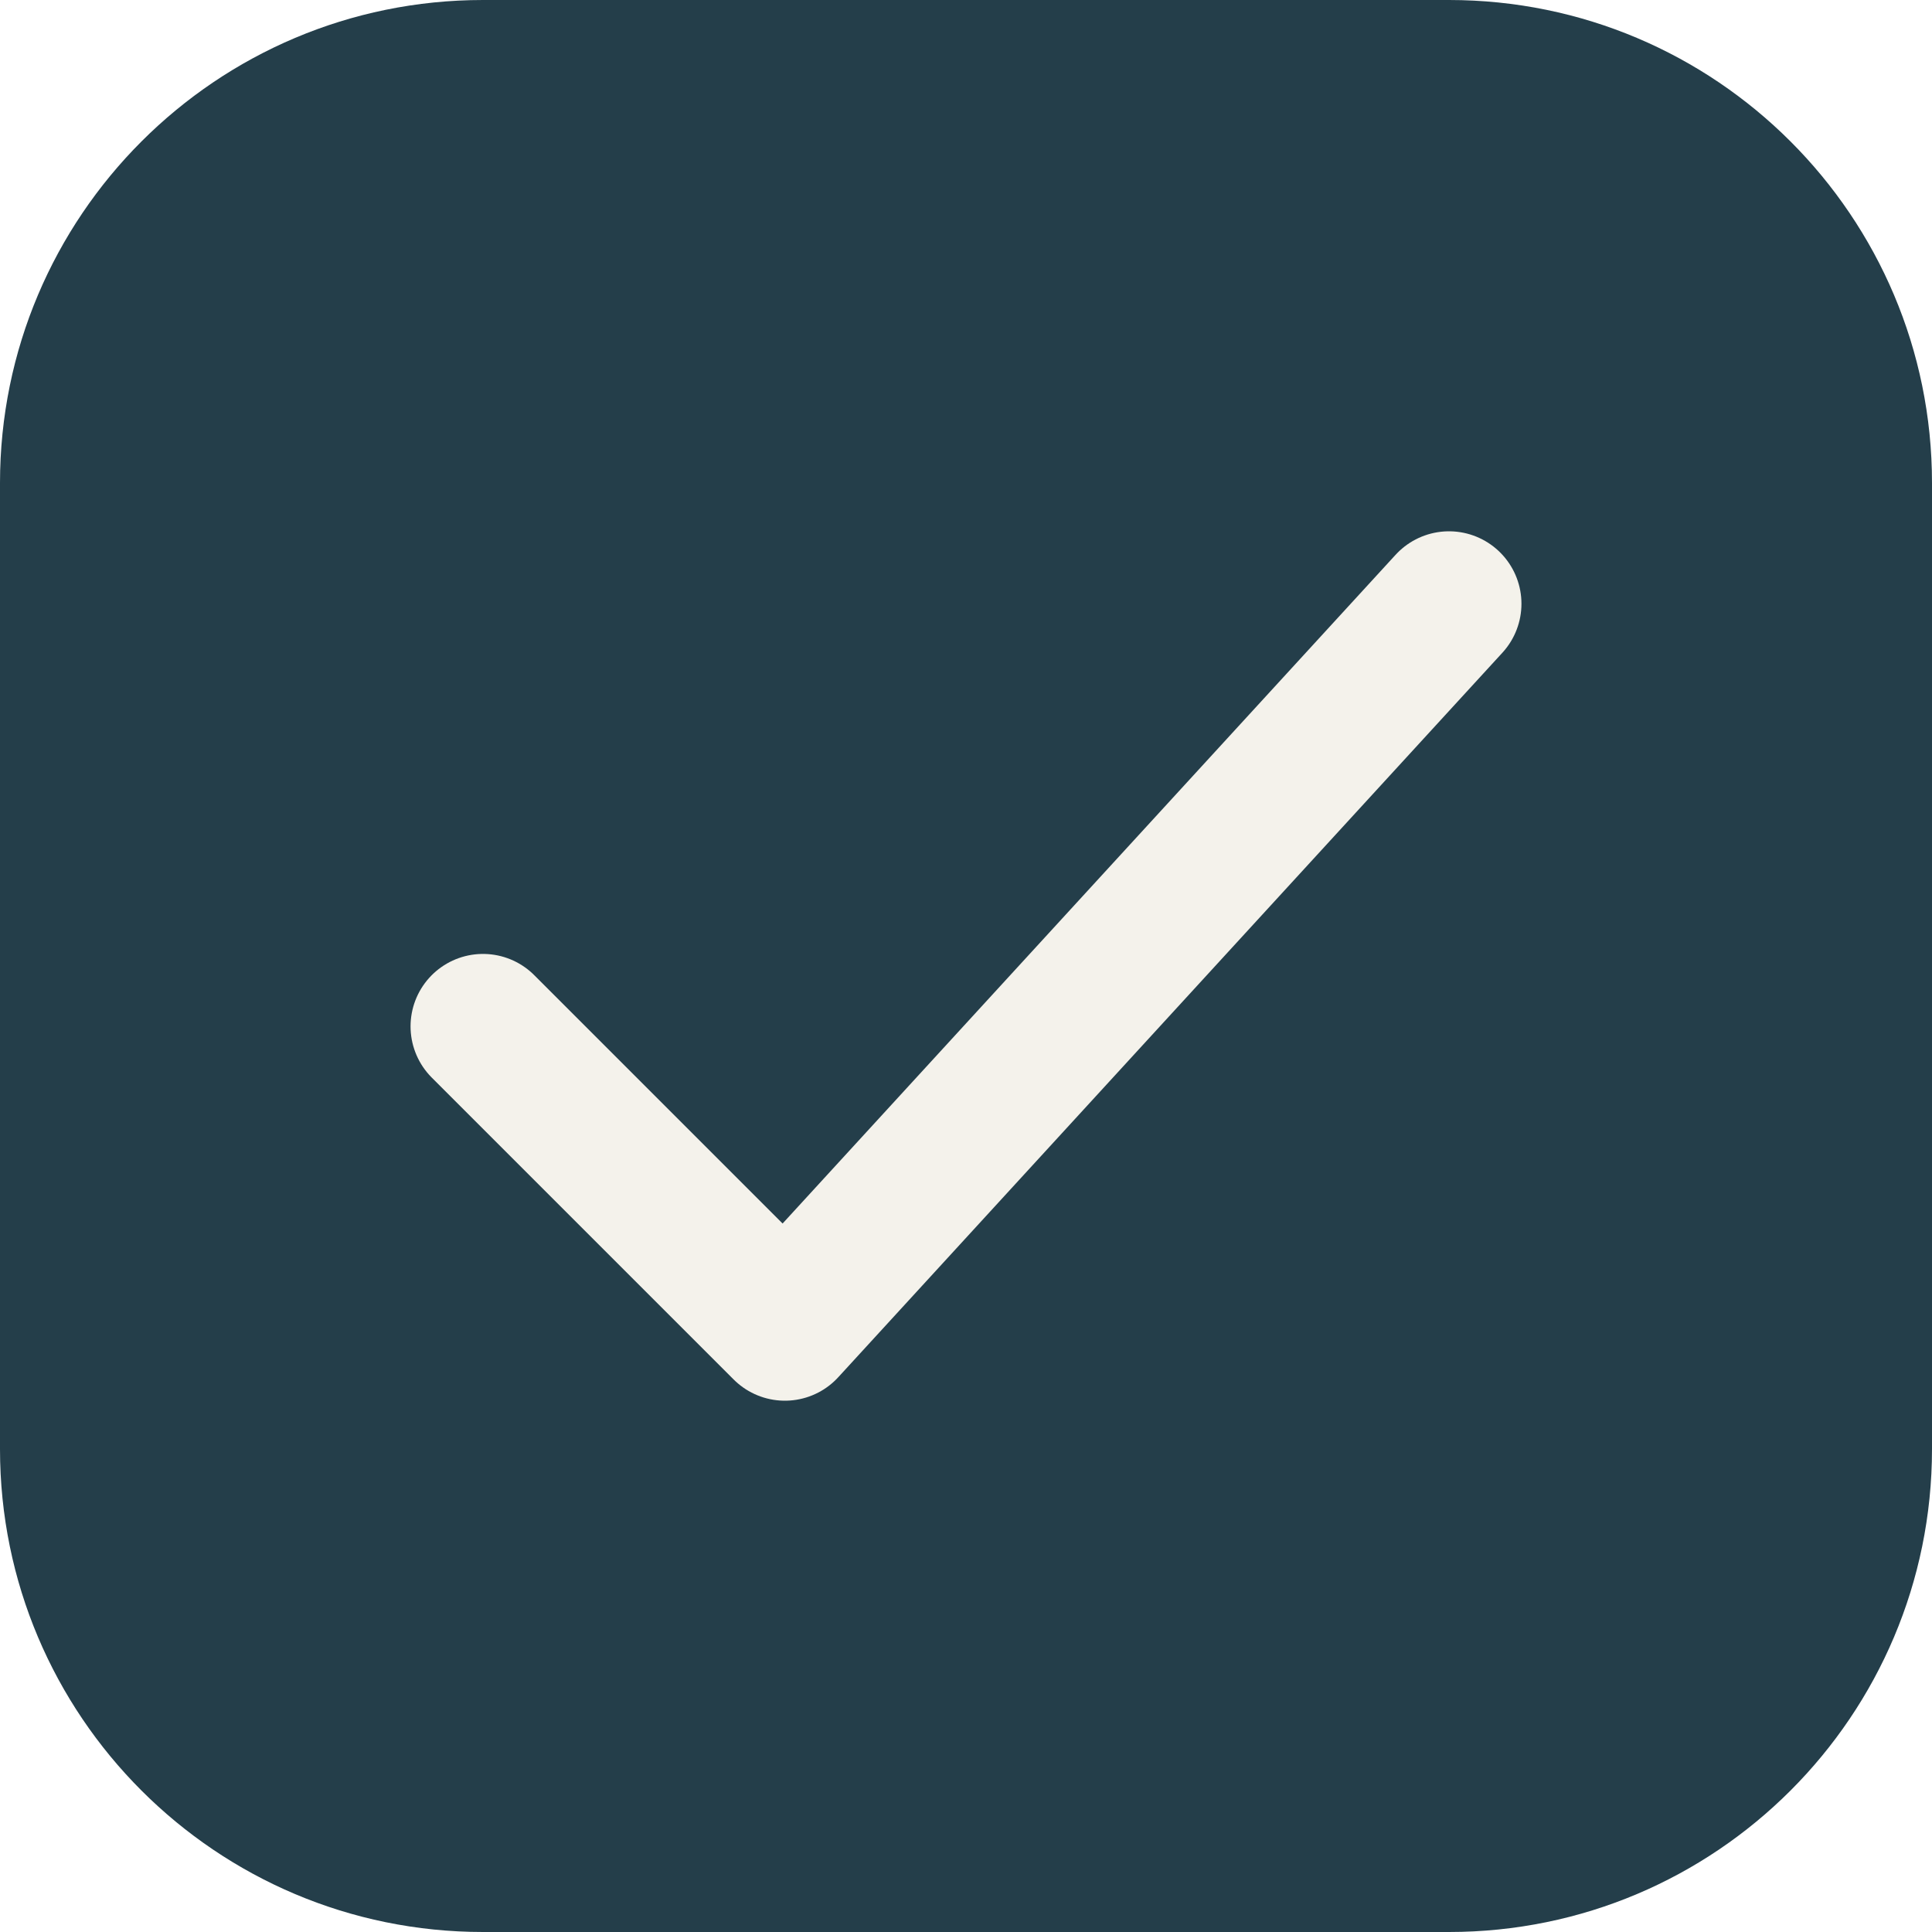
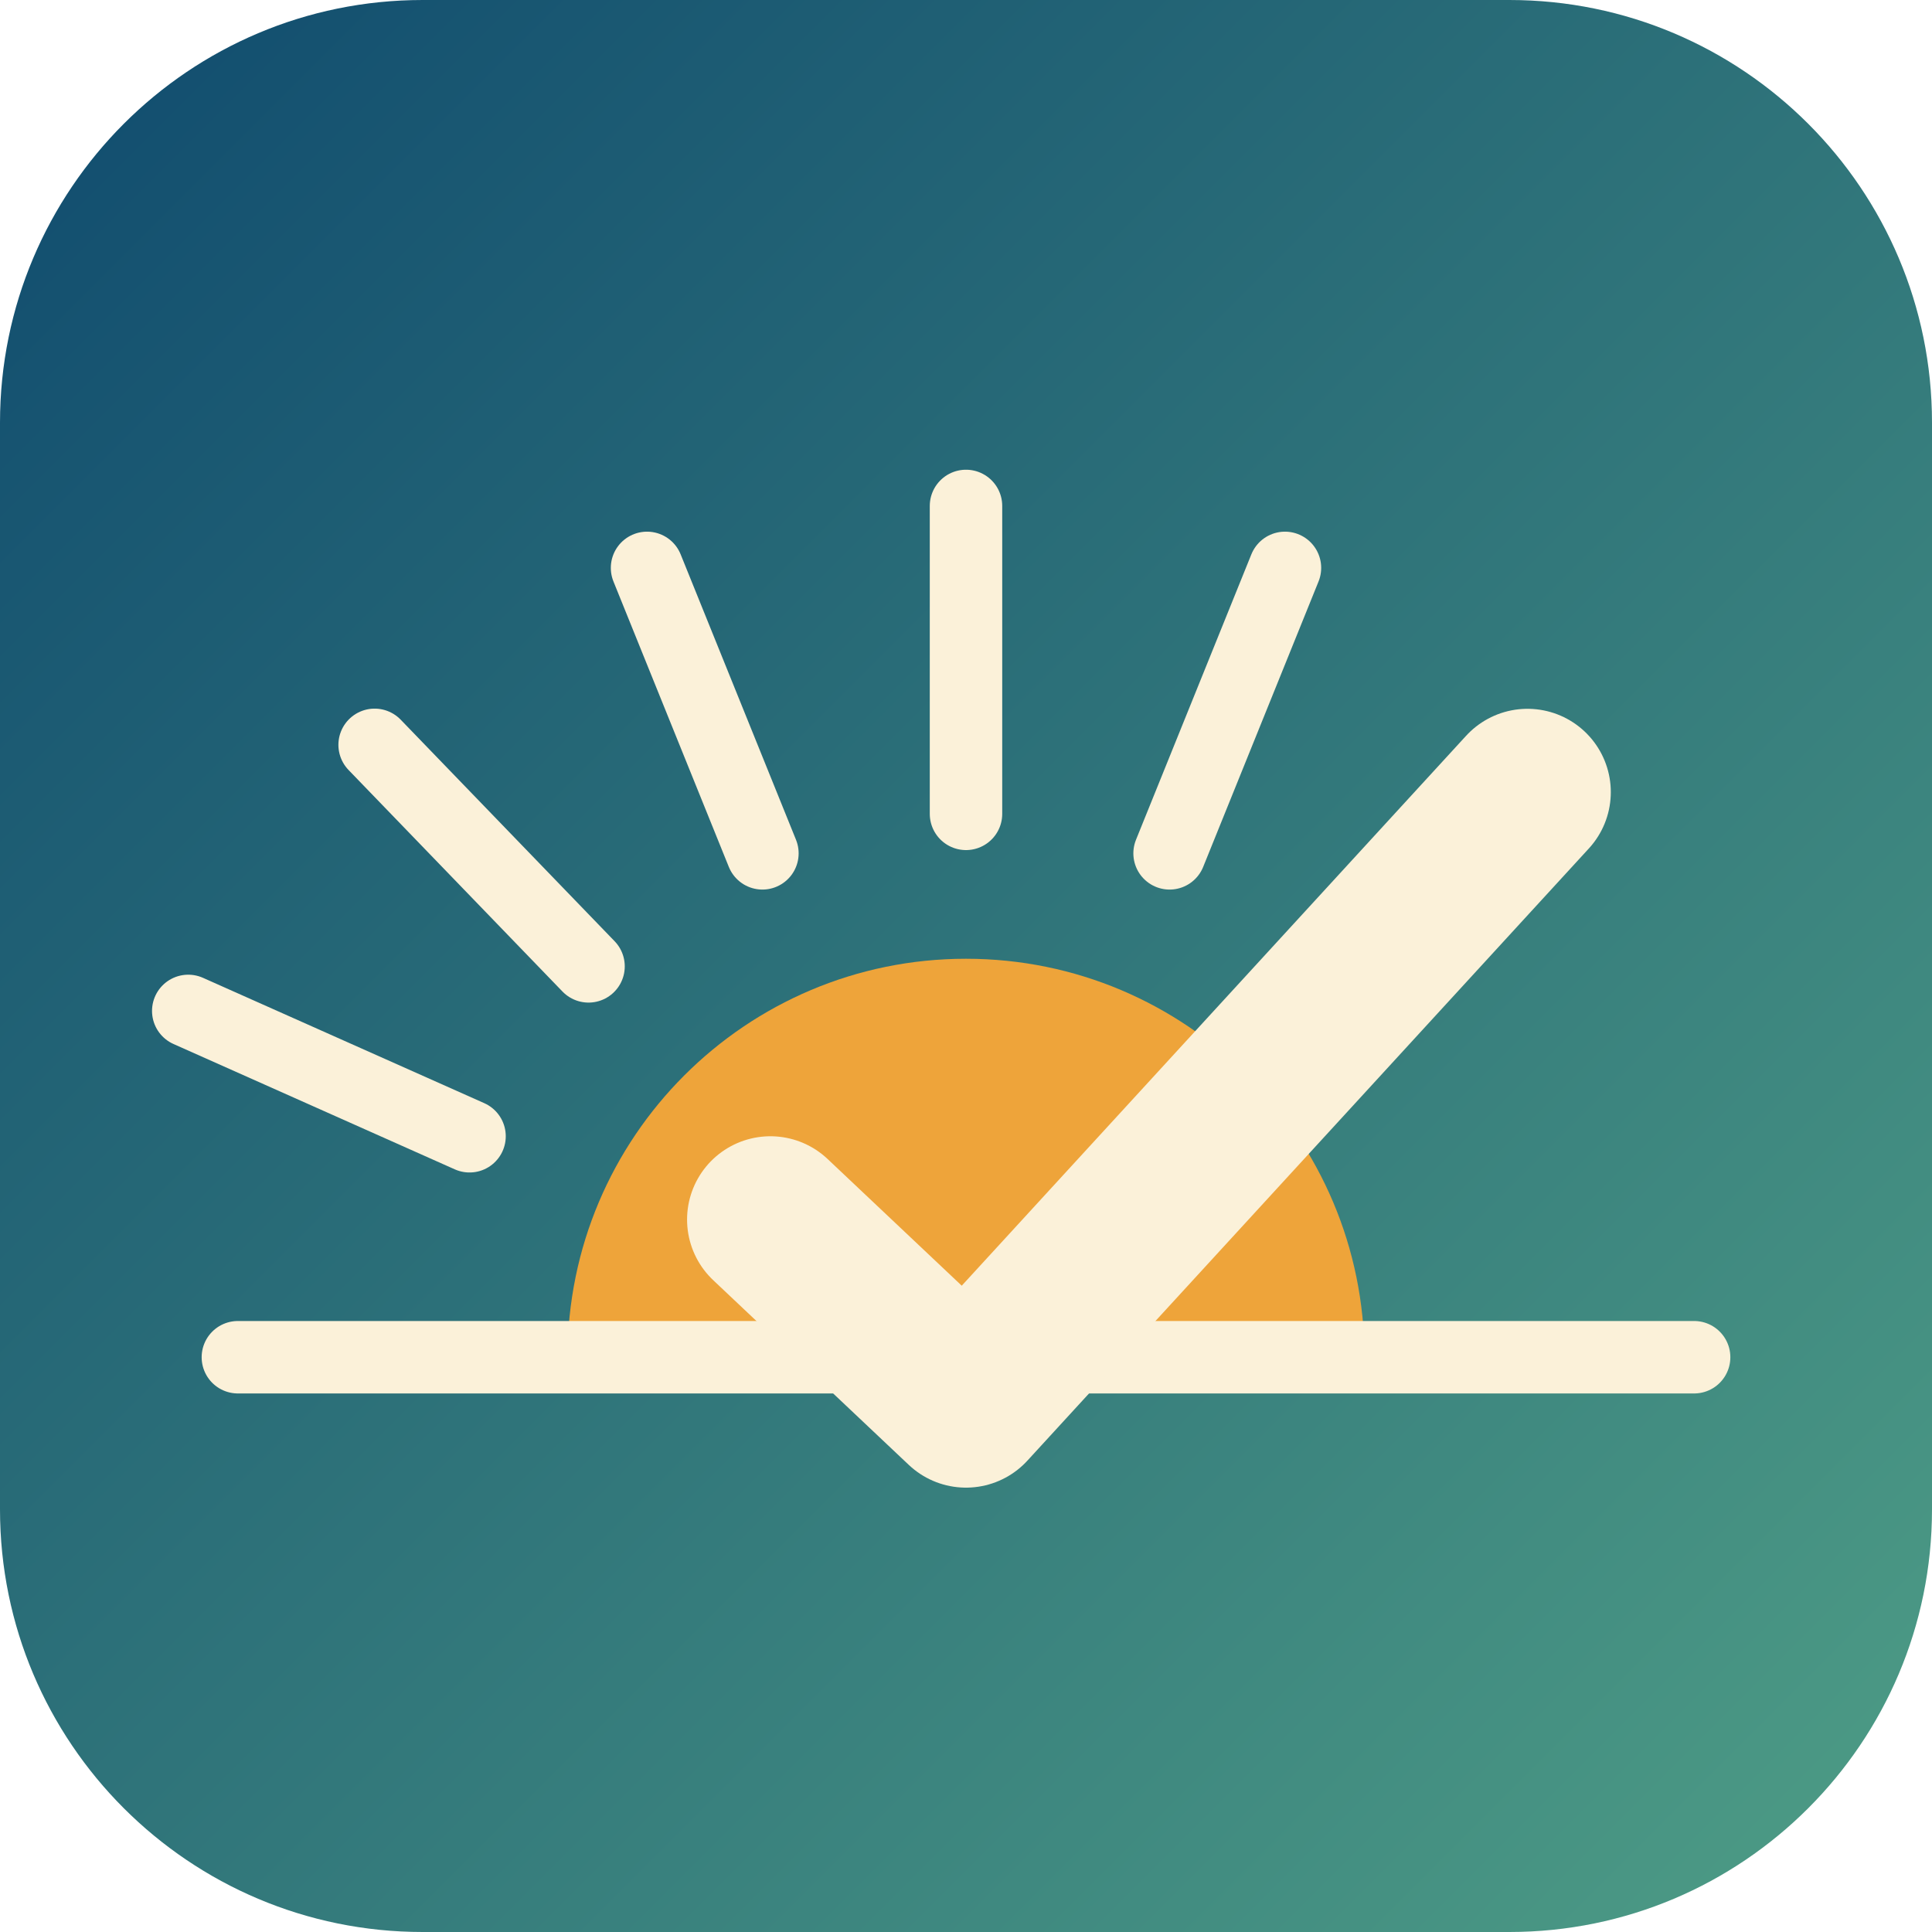
- <svg xmlns="http://www.w3.org/2000/svg" viewBox="0 0 32 32">
-   <rect width="32" height="32" rx="8" fill="#243e4a" />
-   <path d="M8 17l5 5 11-12" fill="none" stroke="#f4f2eb" stroke-width="2.4" stroke-linecap="round" stroke-linejoin="round" />
+ <svg xmlns="http://www.w3.org/2000/svg" viewBox="0 0 1024 1024">
+   <defs>
+     <linearGradient id="bg" x1="0" y1="0" x2="1" y2="1">
+       <stop offset="0" stop-color="#0f4a6e" />
+       <stop offset="1" stop-color="#4f9e86" />
+     </linearGradient>
+   </defs>
+   <rect width="1024" height="1024" rx="224" fill="url(#bg)" />
+   <g transform="translate(512 512) scale(0.96) translate(-512 -500)">
+     <g fill="none" stroke-linecap="round" stroke-linejoin="round">
+       <path d="M237.9 594.0L82.6 524.8 M303.6 500.2L185.5 377.9 M399.6 437.8L335.9 280.2 M512.0 416.0L512.0 246.0 M624.4 437.8L688.1 280.2" stroke="#fbf1d9" stroke-width="40" />
+       <path d="M292 716A220 220 0 0 1 732 716Z" fill="#eea43a" stroke="none" />
+       <path d="M110 716H914" stroke="#fbf1d9" stroke-width="40" />
+       <path d="M404 640 512 742 822 404" stroke="#fbf1d9" stroke-width="92" />
+     </g>
+   </g>
</svg>
